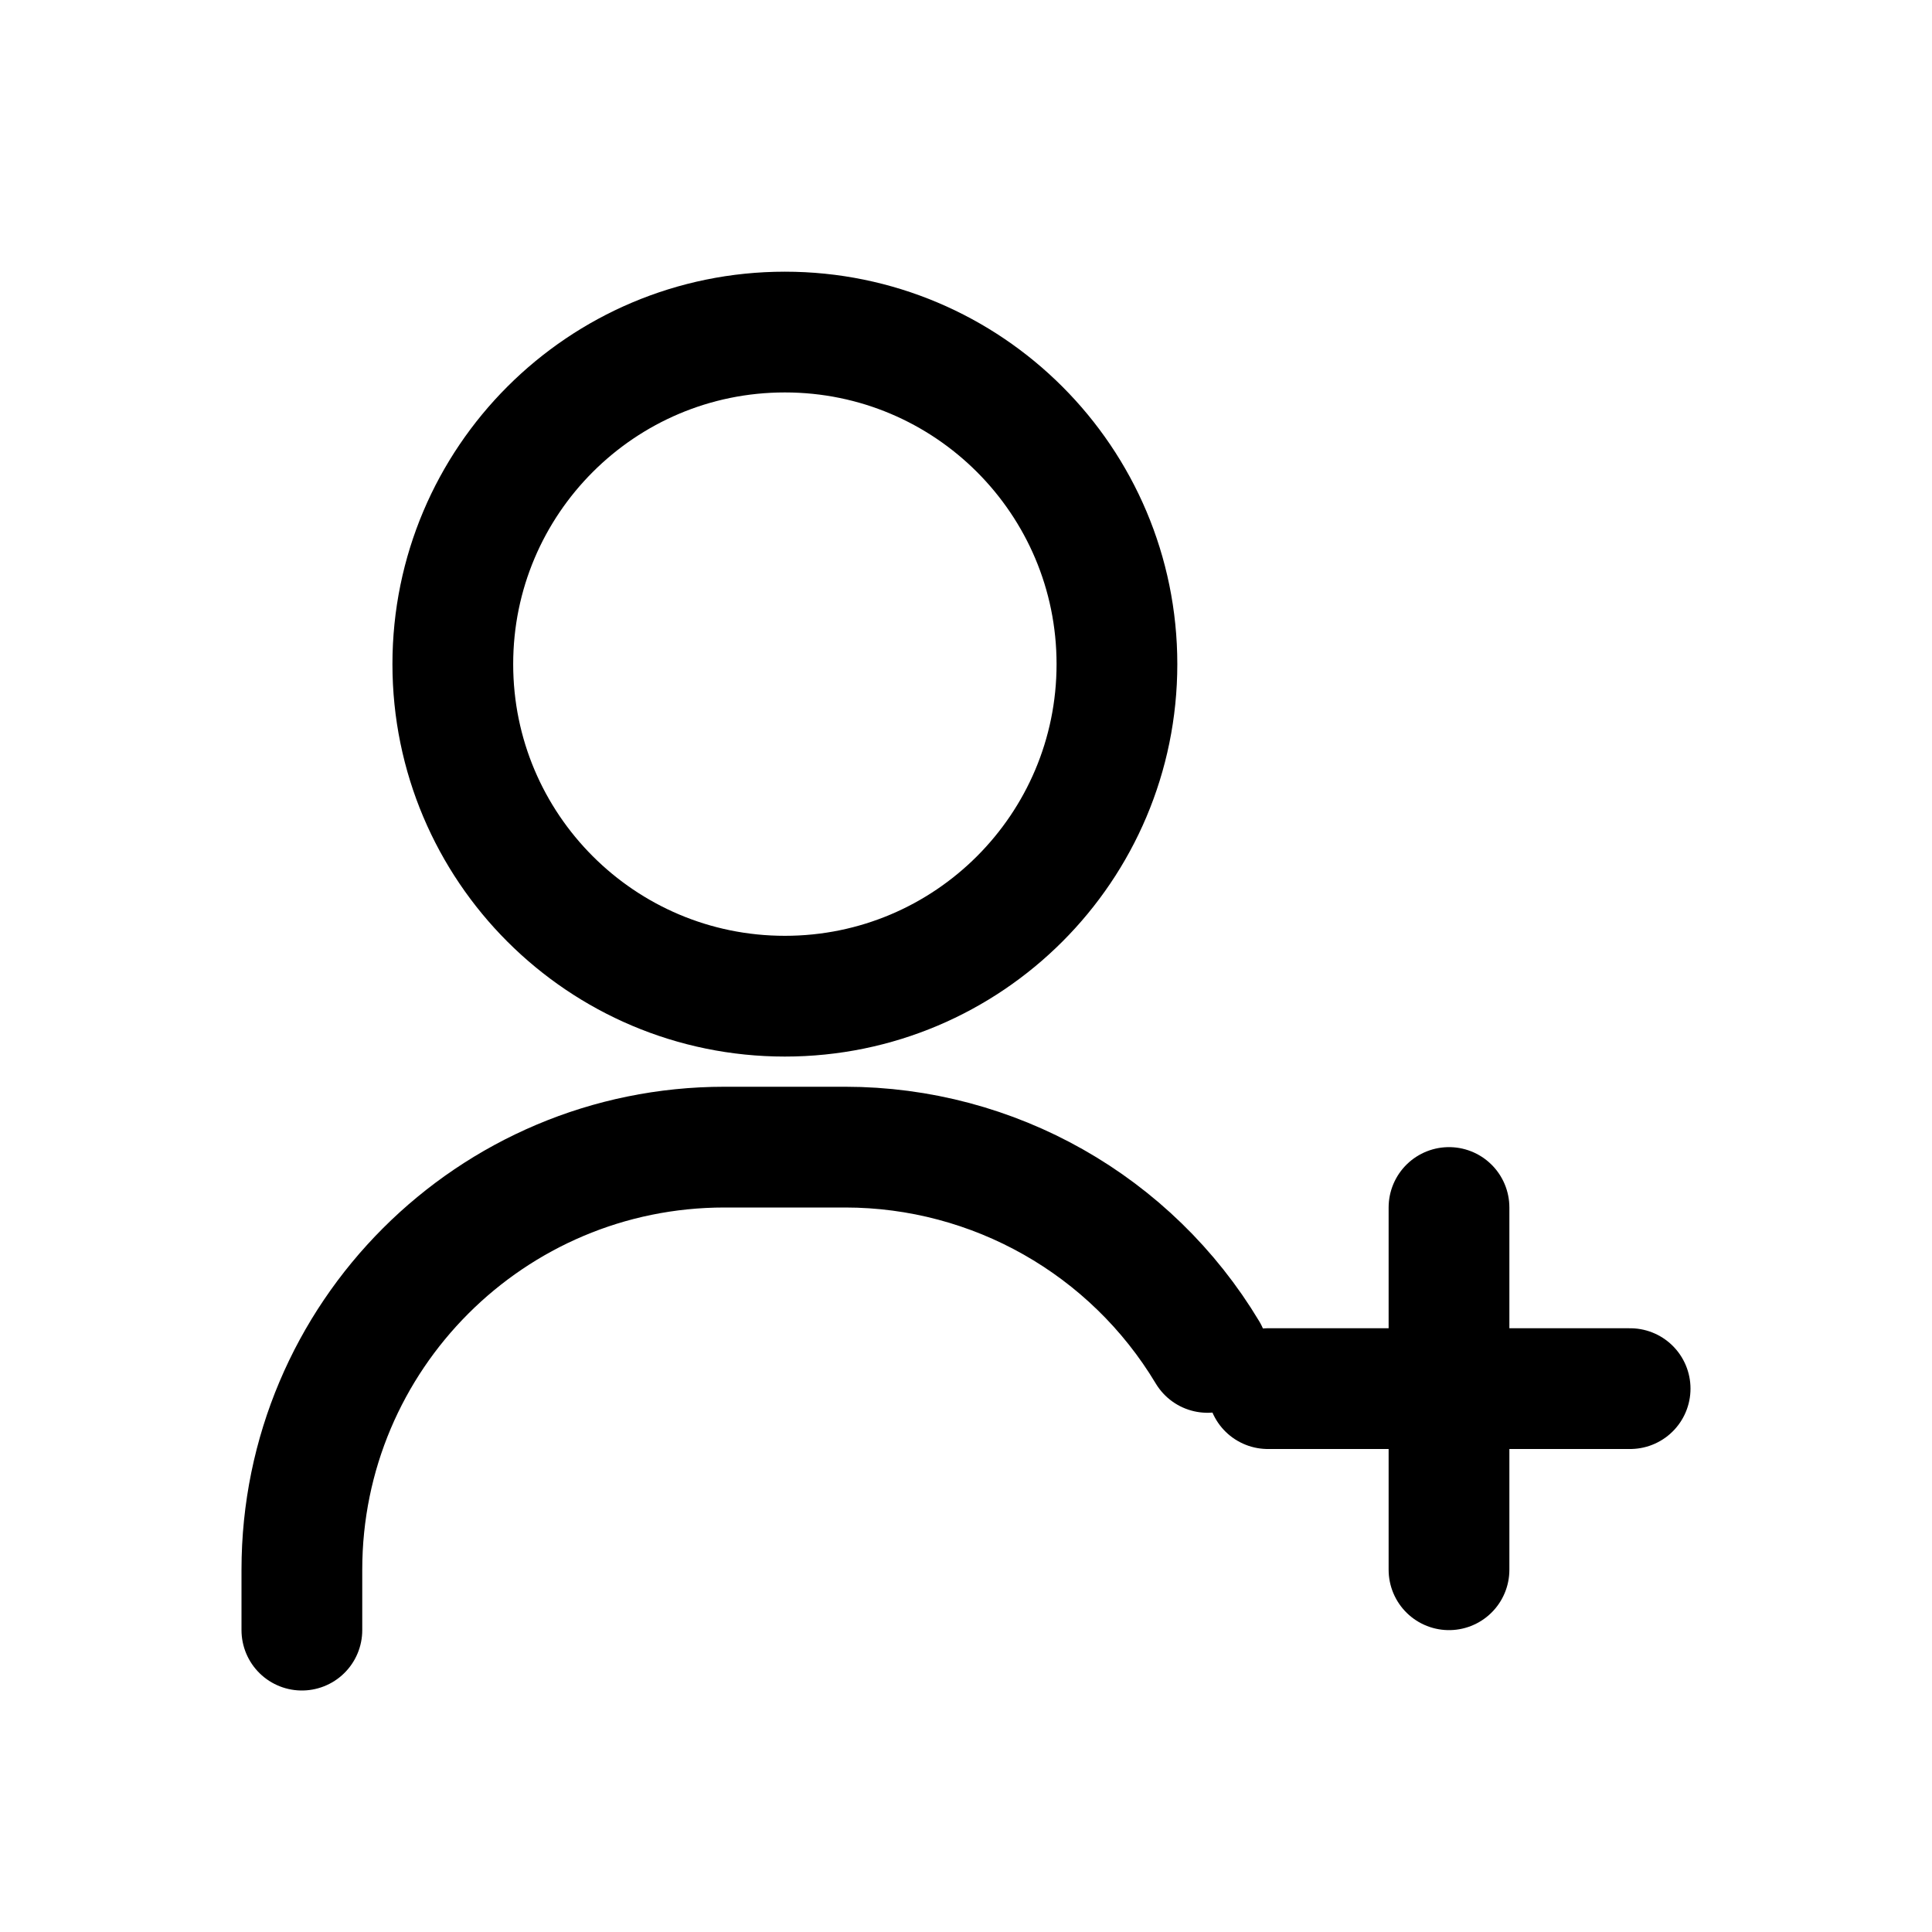
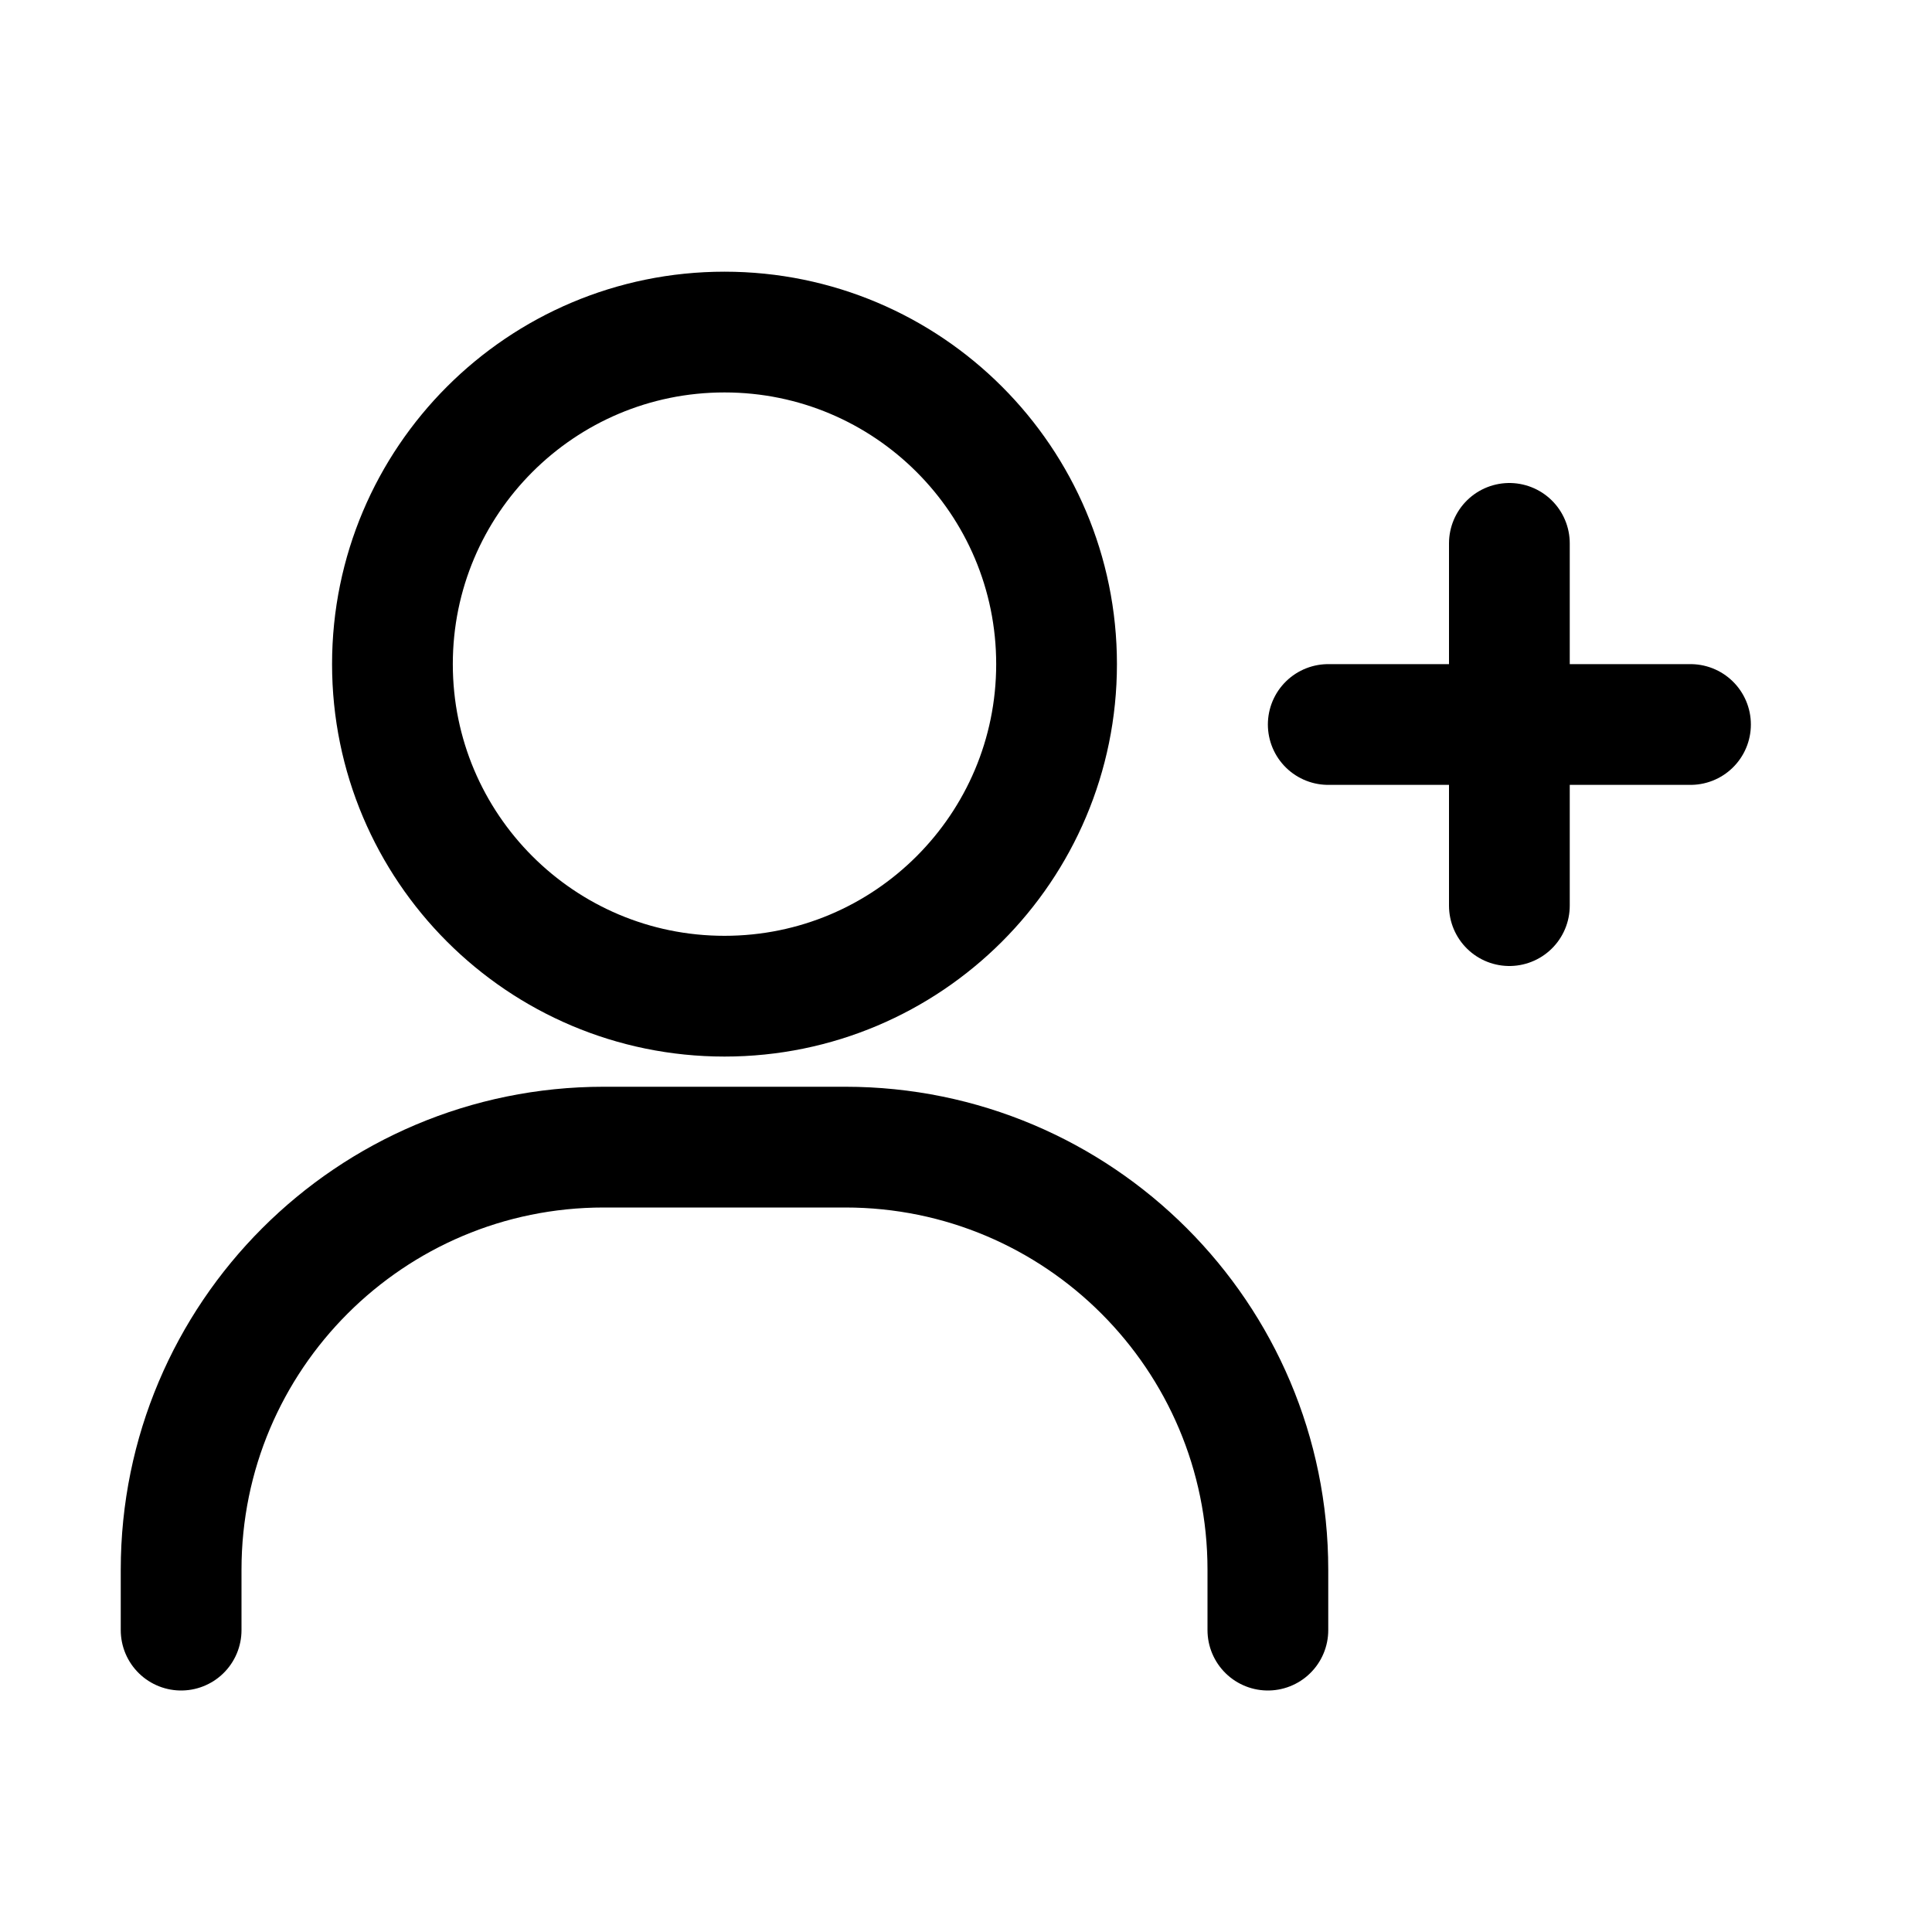
<svg xmlns="http://www.w3.org/2000/svg" viewBox="0 0 32 32" fill="none" stroke="currentColor" stroke-width="2" stroke-linecap="round" stroke-linejoin="round">
-   <circle cx="13" cy="11" r="5.5" />
-   <path d="M5 27v-1a7 7 0 0 1 7-7h2a7 7 0 0 1 6 3.4" data-corner="fixed" />
-   <path d="M24 20v6" />
-   <path d="M21 23h6" />
+   <circle cx="12" cy="11" r="5.5" />
+   <path d="M3 27v-1a7 7 0 0 1 7-7h4a7 7 0 0 1 7 7v1" data-corner="fixed" />
+   <path d="M25 9v6" />
+   <path d="M22 12h6" />
</svg>
